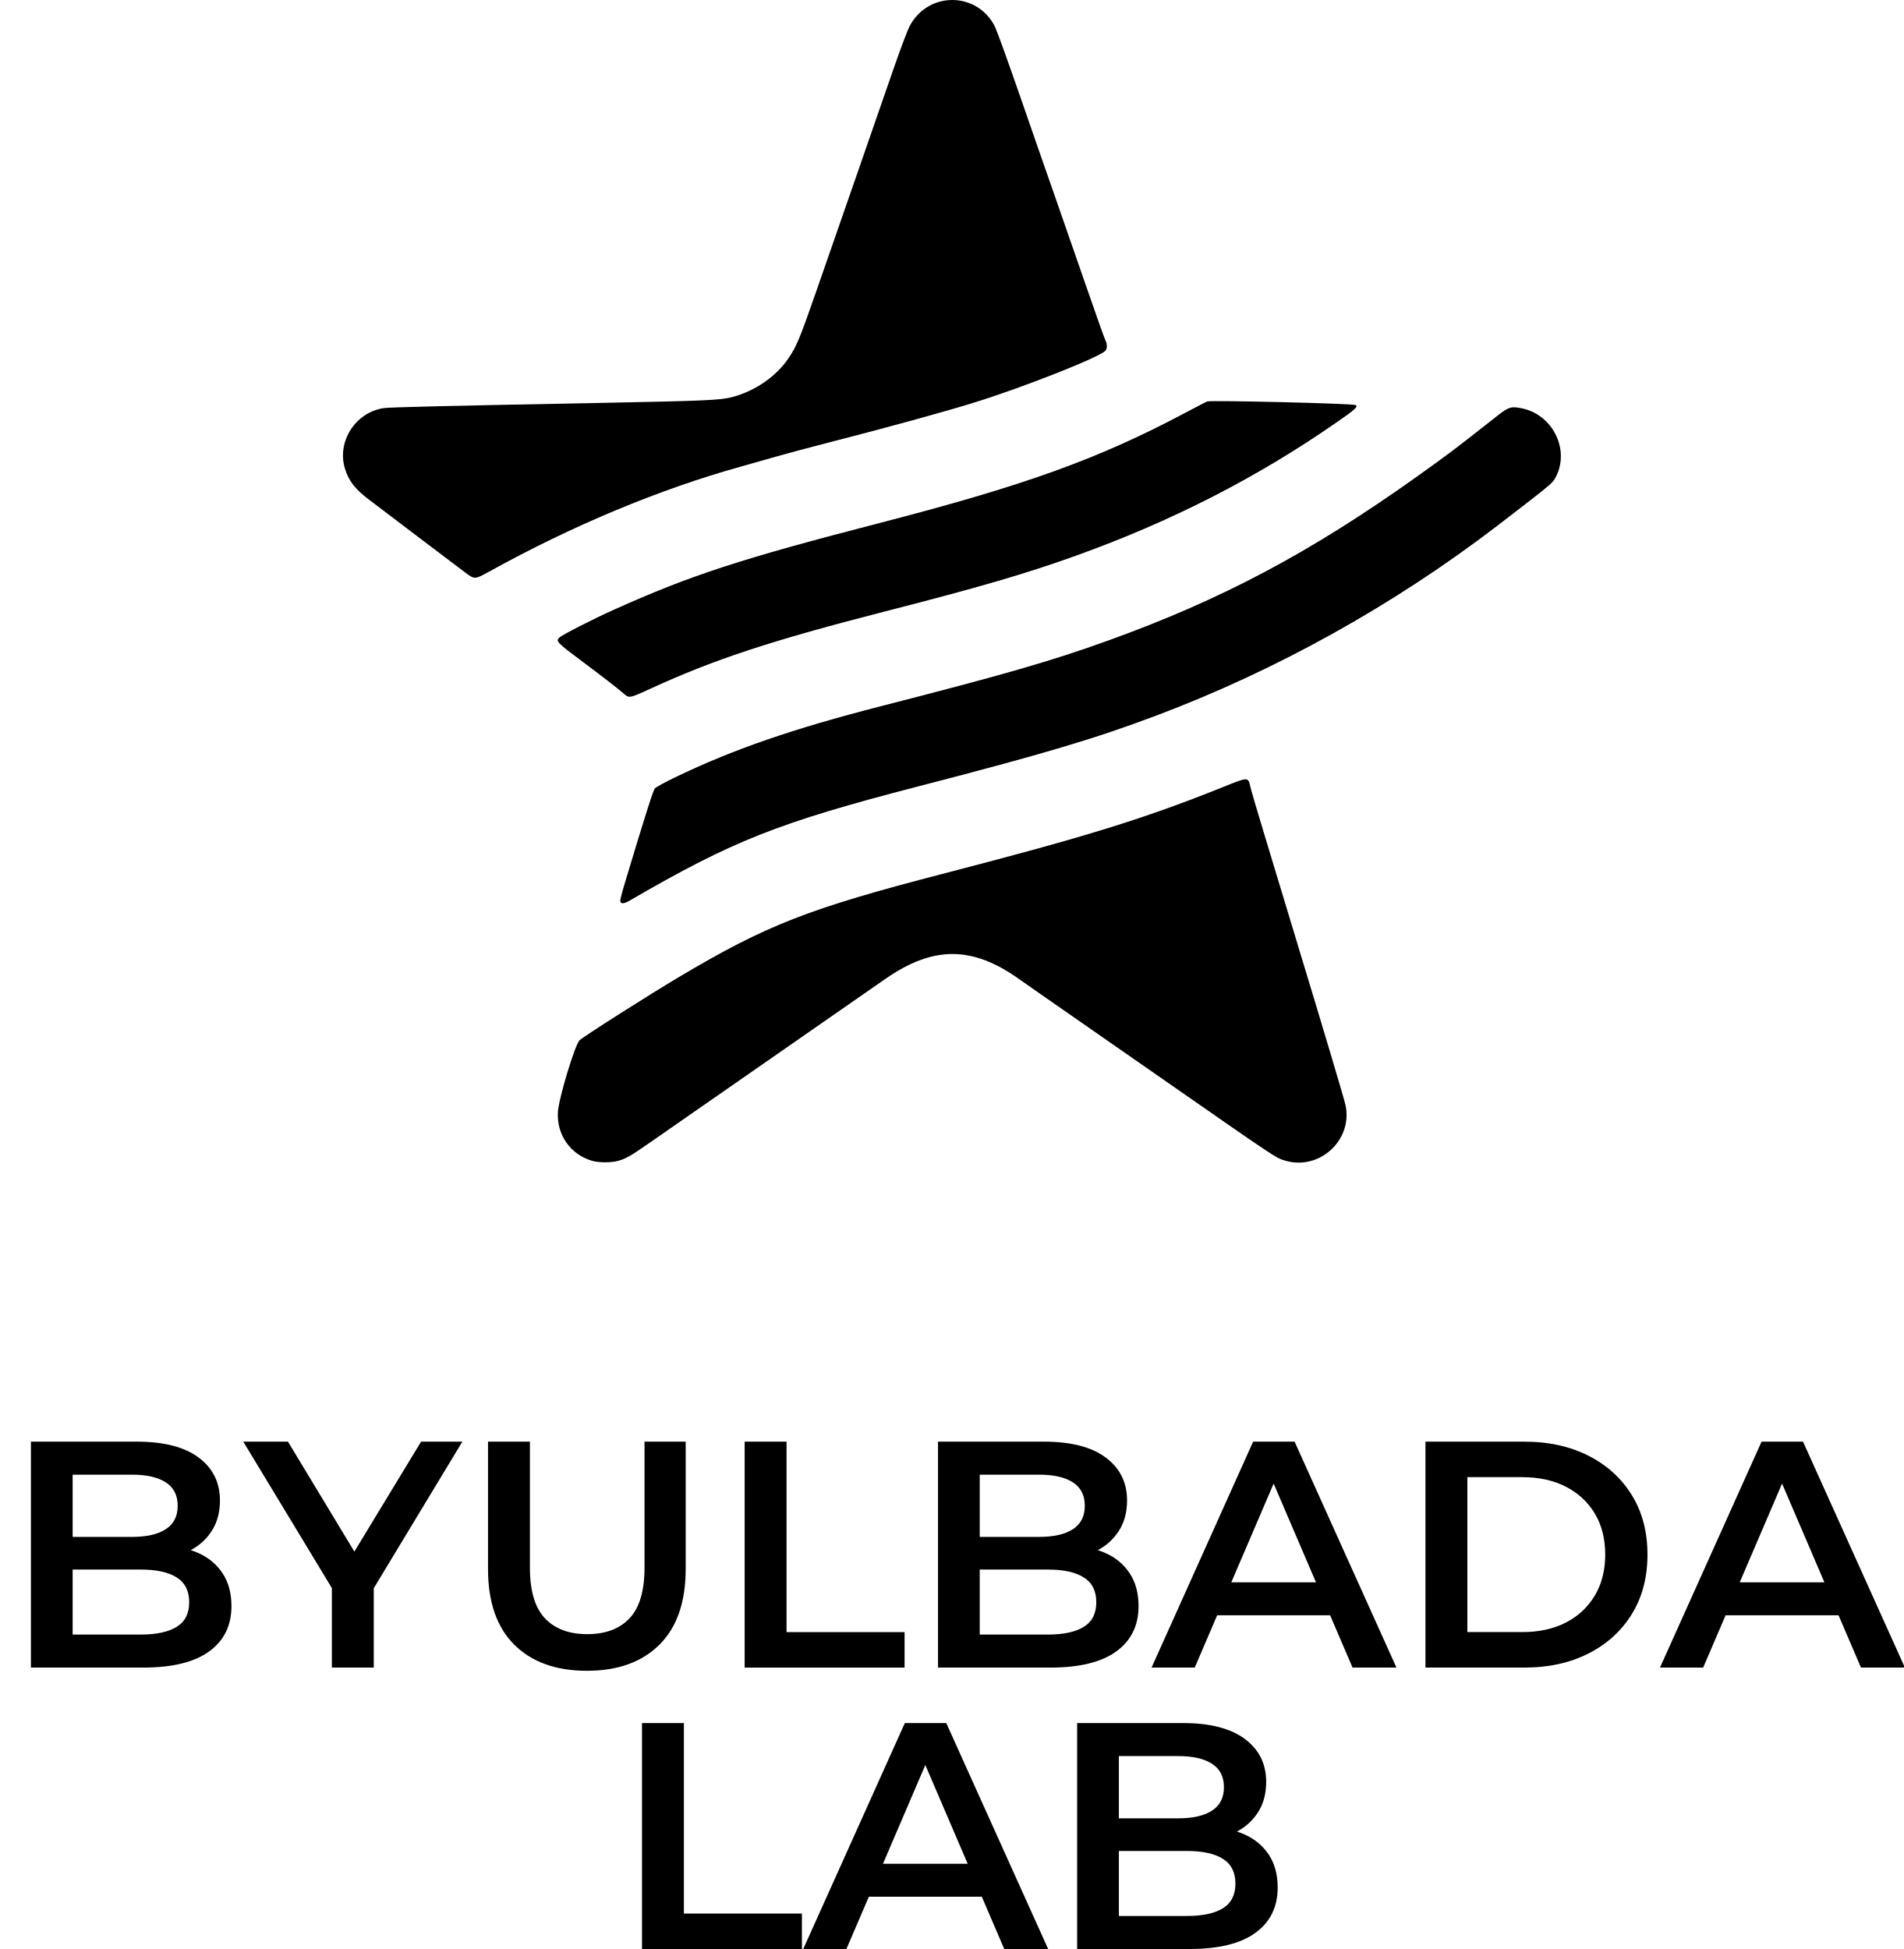
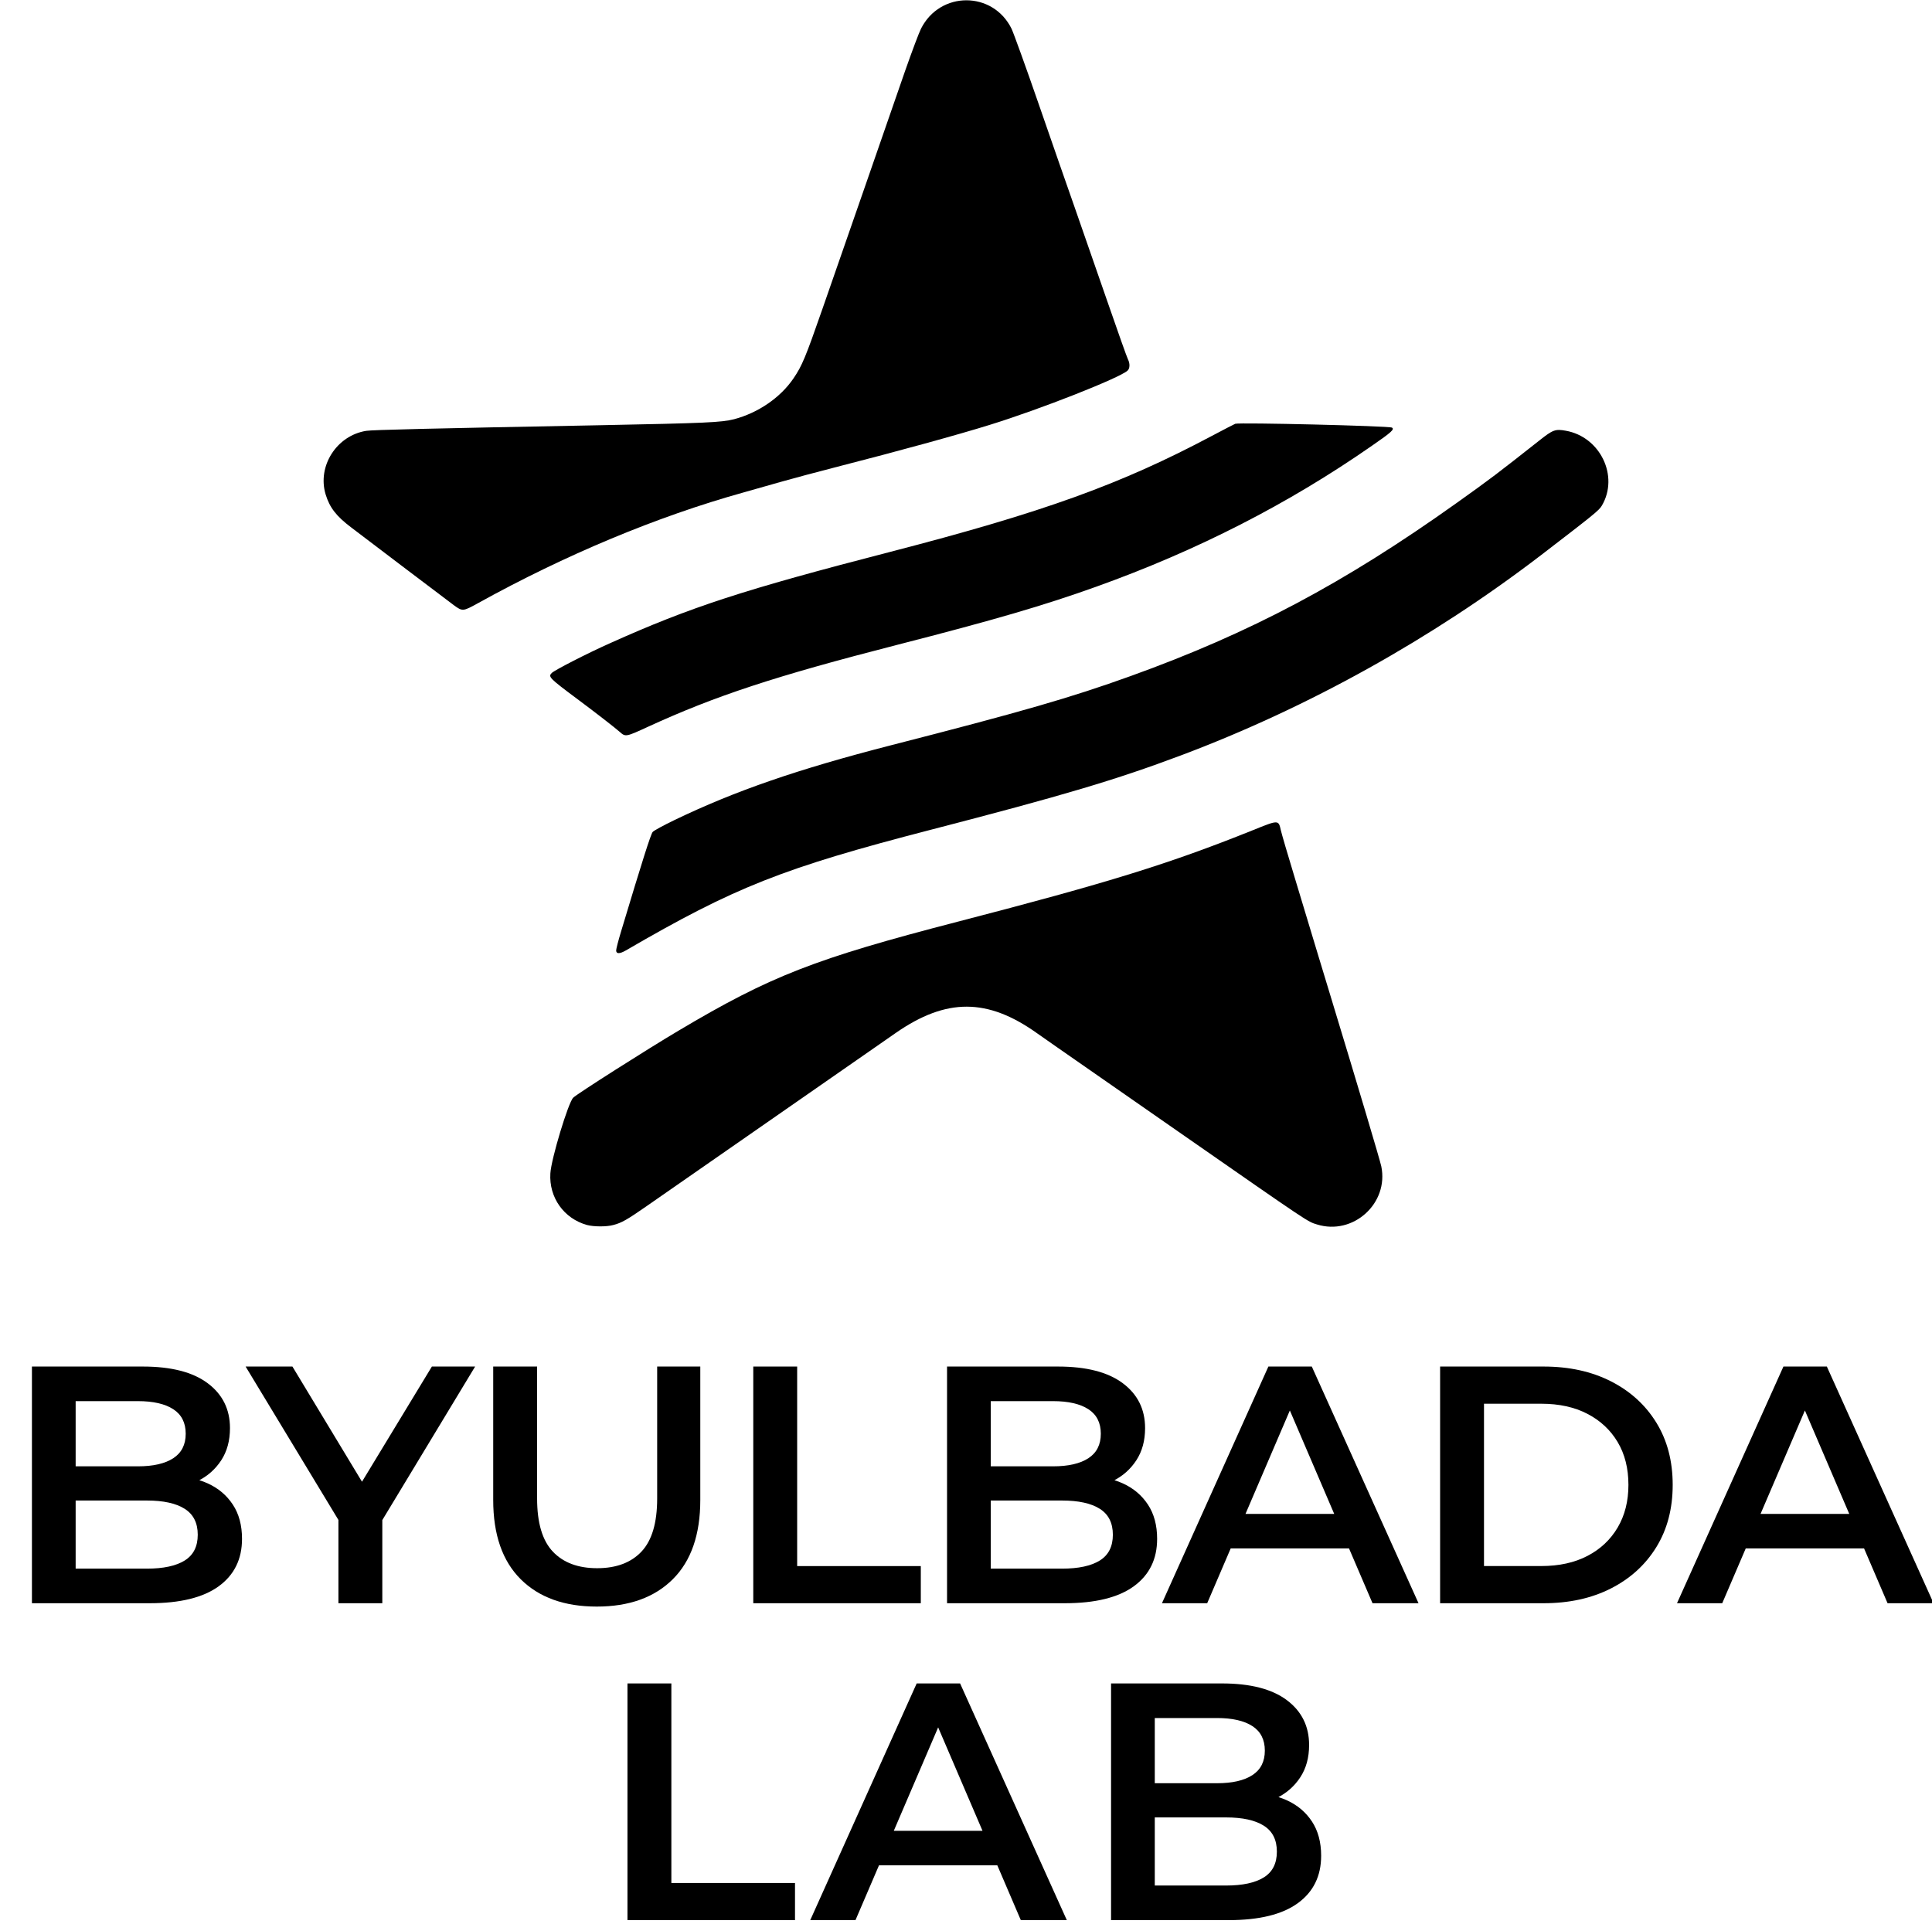
- <svg xmlns="http://www.w3.org/2000/svg" viewBox="0 0 754.56 772.90" width="755" height="773" role="img" aria-label="BYULBADA LAB">
-   <g transform="translate(92.0017,-31.946) scale(0.421313)">
+ <svg xmlns="http://www.w3.org/2000/svg" viewBox="0 0 731.26 728.04" width="731" height="728" role="img" aria-label="BYULBADA LAB">
+   <g transform="translate(78.3617,-32.1691) scale(0.424255)">
    <path d="M339.0,1168.6C318.4,1162.9 305.0,1144.1 306.3,1122.6C307.0,1109.8 322.3,1059.2 326.7,1055.0C330.4,1051.4 392.5,1011.9 420.5,995.3C502.9,946.3 542.3,931.0 670.0,897.9C804.3,863.1 858.7,846.2 932.6,816.5C956.1,807.0 955.9,807.0 958.0,816.4C958.6,819.1 964.2,838.4 970.6,859.4C988.1,917.3 997.6,948.9 1003.0,966.5C1026.5,1043.8 1046.4,1110.5 1047.6,1116.2C1054.5,1149.3 1022.5,1178.2 990.2,1168.1C981.7,1165.5 984.5,1167.4 870.0,1087.7C813.1,1048.1 762.9,1013.2 758.5,1010.1C754.1,1007.1 746.0,1001.4 740.5,997.5C696.3,966.0 659.6,965.9 614.5,997.2C602.8,1005.3 414.9,1136.0 392.0,1151.9C374.9,1163.8 369.9,1166.7 362.5,1168.6C356.4,1170.3 345.0,1170.2 339.0,1168.6ZM220.1,615.5C216.7,613.0 196.1,597.4 174.2,580.8C152.4,564.2 131.8,548.6 128.5,546.1C115.3,536.1 109.4,528.5 105.8,516.7C98.2,491.5 115.6,464.2 142.0,460.0C147.9,459.1 197.8,457.9 350.0,455.0C445.8,453.1 458.9,452.5 470.3,449.6C491.8,443.9 511.6,430.3 523.2,413.2C530.9,401.9 533.9,394.6 549.1,351.0C556.8,328.7 574.2,278.8 587.7,240.0C601.1,201.2 617.0,155.5 622.9,138.5C628.9,121.4 635.2,104.6 637.0,101.1C654.0,67.4 701.0,67.4 717.7,101.1C719.4,104.6 730.4,134.9 742.0,168.5C753.6,202.1 768.1,243.7 774.2,261.0C780.2,278.3 793.0,315.2 802.7,343.0C812.3,370.8 820.8,394.7 821.6,396.2C823.5,399.9 823.4,404.4 821.2,406.3C813.9,412.9 743.7,440.6 698.5,454.6C670.3,463.4 616.4,478.2 562.5,492.0C544.9,496.5 522.2,502.6 512.0,505.5C501.8,508.4 486.8,512.7 478.5,515.0C401.6,536.4 319.5,570.7 241.5,613.9C228.3,621.2 227.9,621.2 220.1,615.5Z" fill="#000000" />
    <path d="M365.0,923.6C365.0,922.3 367.0,914.5 369.5,906.3C388.6,842.8 395.9,819.8 397.6,817.9C398.6,816.7 407.4,811.9 417.0,807.3C471.2,781.2 526.8,762.0 610.0,740.6C727.5,710.5 770.7,698.0 824.0,678.8C930.8,640.3 1014.0,596.2 1114.5,524.6C1145.5,502.5 1150.7,498.5 1188.5,468.7C1200.7,459.0 1202.9,458.2 1212.2,459.9C1242.9,465.3 1259.9,500.4 1244.4,526.7C1241.9,531.0 1237.4,534.6 1190.0,571.0C1092.7,645.5 982.4,706.9 869.1,749.5C811.1,771.3 764.1,785.3 645.5,816.0C513.5,850.2 470.9,867.1 373.5,923.7C368.1,926.8 365.0,926.8 365.0,923.6ZM368.3,728.7C363.5,724.5 346.1,711.0 330.5,699.4C305.3,680.6 304.1,679.4 307.6,676.0C310.3,673.4 339.3,658.5 359.5,649.5C431.4,617.2 478.3,601.9 609.5,568.0C746.3,532.6 815.2,507.7 896.3,464.6C906.9,459.0 916.3,454.1 917.3,453.7C920.8,452.4 1054.8,455.6 1057.1,457.1C1059.6,458.6 1056.9,461.1 1039.4,473.2C964.6,525.3 883.3,566.8 793.5,599.0C747.0,615.7 702.5,628.7 615.5,651.0C506.8,678.9 453.6,696.4 393.3,724.1C373.8,733.1 373.3,733.2 368.3,728.7Z" fill="#000000" />
  </g>
-   <path d="M12.088 661.303V571.703H54.054Q70.162 571.703 78.604 578.017Q87.046 584.33 87.046 595.016Q87.046 602.134 83.715 607.223Q80.385 612.312 74.833 615.05Q69.281 617.788 62.686 617.788L65.023 613.216Q72.621 613.216 78.621 615.937Q84.621 618.658 88.113 623.948Q91.604 629.237 91.604 636.934Q91.604 648.47 82.776 654.887Q73.948 661.303 56.614 661.303ZM28.633 648.208H55.614Q64.952 648.208 69.9 645.134Q74.848 642.06 74.848 635.372Q74.848 628.684 69.9 625.555Q64.952 622.425 55.614 622.425H27.366V609.479H52.186Q60.873 609.479 65.581 606.413Q70.29 603.348 70.29 597.139Q70.29 590.913 65.581 587.856Q60.873 584.799 52.186 584.799H28.633Z" fill="#000000" />
-   <path d="M131.422 661.303V625.908L135.213 636.043L96.292 571.703H114.01L145.32 623.55H135.341L166.795 571.703H183.162L144.275 636.043L148.033 625.908V661.303Z" fill="#000000" />
-   <path d="M232.526 662.571Q214.147 662.571 203.742 652.215Q193.336 641.859 193.336 622.209V571.703H209.948V621.648Q209.948 635.454 215.889 641.748Q221.83 648.042 232.671 648.042Q243.529 648.042 249.462 641.748Q255.394 635.454 255.394 621.648V571.703H271.716V622.209Q271.716 641.859 261.311 652.215Q250.905 662.571 232.526 662.571Z" fill="#000000" />
-   <path d="M295.096 661.303V571.703H311.708V647.241H358.508V661.303Z" fill="#000000" />
-   <path d="M371.768 661.303V571.703H413.734Q429.842 571.703 438.284 578.017Q446.726 584.33 446.726 595.016Q446.726 602.134 443.395 607.223Q440.065 612.312 434.513 615.05Q428.961 617.788 422.366 617.788L424.703 613.216Q432.301 613.216 438.301 615.937Q444.301 618.658 447.793 623.948Q451.284 629.237 451.284 636.934Q451.284 648.47 442.456 654.887Q433.628 661.303 416.294 661.303ZM388.313 648.208H415.294Q424.632 648.208 429.58 645.134Q434.528 642.06 434.528 635.372Q434.528 628.684 429.58 625.555Q424.632 622.425 415.294 622.425H387.046V609.479H411.866Q420.553 609.479 425.261 606.413Q429.97 603.348 429.97 597.139Q429.97 590.913 425.261 587.856Q420.553 584.799 411.866 584.799H388.313Z" fill="#000000" />
-   <path d="M456.439 661.303 496.722 571.703H513.155L553.549 661.303H536.137L501.525 580.578H508.174L473.562 661.303ZM475.054 640.561 479.502 627.494H527.851L532.41 640.561Z" fill="#000000" />
-   <path d="M565.048 661.303V571.703H604.193Q618.723 571.703 629.725 577.31Q640.727 582.918 646.904 592.957Q653.081 602.997 653.081 616.503Q653.081 629.993 646.904 640.041Q640.727 650.089 629.725 655.696Q618.723 661.303 604.193 661.303ZM581.66 647.224H603.359Q613.437 647.224 620.8 643.399Q628.163 639.574 632.244 632.657Q636.326 625.739 636.326 616.503Q636.326 607.139 632.244 600.286Q628.163 593.432 620.8 589.607Q613.437 585.782 603.359 585.782H581.66Z" fill="#000000" />
-   <path d="M658.039 661.303 698.322 571.703H714.755L755.149 661.303H737.737L703.125 580.578H709.774L675.162 661.303ZM676.654 640.561 681.102 627.494H729.451L734.01 640.561Z" fill="#000000" />
-   <path d="M254.392 772.903V683.303H271.004V758.841H317.804V772.903Z" fill="#000000" />
-   <path d="M318.327 772.903 358.61 683.303H375.043L415.437 772.903H398.025L363.413 692.178H370.062L335.45 772.903ZM336.942 752.161 341.39 739.094H389.739L394.298 752.161Z" fill="#000000" />
-   <path d="M426.936 772.903V683.303H468.902Q485.01 683.303 493.452 689.617Q501.894 695.93 501.894 706.616Q501.894 713.734 498.563 718.823Q495.233 723.912 489.681 726.65Q484.129 729.388 477.534 729.388L479.871 724.816Q487.469 724.816 493.469 727.537Q499.469 730.258 502.961 735.548Q506.452 740.837 506.452 748.534Q506.452 760.07 497.624 766.487Q488.796 772.903 471.462 772.903ZM443.481 759.808H470.462Q479.8 759.808 484.748 756.734Q489.696 753.66 489.696 746.972Q489.696 740.284 484.748 737.155Q479.8 734.025 470.462 734.025H442.214V721.079H467.034Q475.721 721.079 480.429 718.013Q485.138 714.948 485.138 708.739Q485.138 702.513 480.429 699.456Q475.721 696.399 467.034 696.399H443.481Z" fill="#000000" />
+   <path d="M12.088 606.797V517.197H54.054Q70.162 517.197 78.604 523.511Q87.046 529.824 87.046 540.51Q87.046 547.628 83.715 552.717Q80.385 557.806 74.833 560.544Q69.281 563.282 62.686 563.282L65.023 558.71Q72.621 558.71 78.621 561.431Q84.621 564.152 88.113 569.442Q91.604 574.731 91.604 582.428Q91.604 593.964 82.776 600.381Q73.948 606.797 56.614 606.797ZM28.633 593.702H55.614Q64.952 593.702 69.9 590.628Q74.848 587.554 74.848 580.866Q74.848 574.178 69.9 571.049Q64.952 567.919 55.614 567.919H27.366V554.973H52.186Q60.873 554.973 65.581 551.907Q70.29 548.842 70.29 542.633Q70.29 536.407 65.581 533.35Q60.873 530.293 52.186 530.293H28.633Z" fill="#000000" />
+   <path d="M128.094 606.797V571.402L131.885 581.537L92.964 517.197H110.682L141.992 569.044H132.013L163.467 517.197H179.834L140.947 581.537L144.705 571.402V606.797Z" fill="#000000" />
+   <path d="M225.87 608.065Q207.491 608.065 197.086 597.709Q186.68 587.353 186.68 567.703V517.197H203.292V567.142Q203.292 580.948 209.233 587.242Q215.174 593.536 226.015 593.536Q236.873 593.536 242.806 587.242Q248.738 580.948 248.738 567.142V517.197H265.06V567.703Q265.06 587.353 254.655 597.709Q244.249 608.065 225.87 608.065Z" fill="#000000" />
+   <path d="M285.112 606.797V517.197H301.724V592.735H348.524V606.797Z" fill="#000000" />
+   <path d="M358.456 606.797V517.197H400.422Q416.53 517.197 424.972 523.511Q433.414 529.824 433.414 540.51Q433.414 547.628 430.083 552.717Q426.753 557.806 421.201 560.544Q415.649 563.282 409.054 563.282L411.391 558.71Q418.989 558.71 424.989 561.431Q430.989 564.152 434.481 569.442Q437.972 574.731 437.972 582.428Q437.972 593.964 429.144 600.381Q420.316 606.797 402.982 606.797ZM375.001 593.702H401.982Q411.32 593.702 416.268 590.628Q421.216 587.554 421.216 580.866Q421.216 574.178 416.268 571.049Q411.32 567.919 401.982 567.919H373.734V554.973H398.554Q407.241 554.973 411.949 551.907Q416.658 548.842 416.658 542.633Q416.658 536.407 411.949 533.35Q407.241 530.293 398.554 530.293H375.001Z" fill="#000000" />
+   <path d="M439.799 606.797 480.082 517.197H496.515L536.909 606.797H519.497L484.885 526.072H491.534L456.922 606.797ZM458.414 586.055 462.862 572.988H511.211L515.77 586.055Z" fill="#000000" />
+   <path d="M545.08 606.797V517.197H584.225Q598.755 517.197 609.757 522.804Q620.759 528.412 626.936 538.451Q633.113 548.491 633.113 561.997Q633.113 575.487 626.936 585.535Q620.759 595.583 609.757 601.19Q598.755 606.797 584.225 606.797ZM561.692 592.718H583.391Q593.469 592.718 600.832 588.893Q608.195 585.068 612.276 578.151Q616.358 571.233 616.358 561.997Q616.358 552.633 612.276 545.78Q608.195 538.926 600.832 535.101Q593.469 531.276 583.391 531.276H561.692Z" fill="#000000" />
+   <path d="M634.743 606.797 675.026 517.197H691.459L731.853 606.797H714.441L679.829 526.072H686.478L651.866 606.797ZM653.358 586.055 657.806 572.988H706.155L710.714 586.055Z" fill="#000000" />
+   <path d="M237.496 726.759V637.159H254.108V712.697H300.908V726.759Z" fill="#000000" />
+   <path d="M306.679 726.759 346.962 637.159H363.395L403.789 726.759H386.377L351.765 646.034H358.414L323.802 726.759ZM325.294 706.016 329.742 692.949H378.091L382.65 706.016Z" fill="#000000" />
+   <path d="M420.536 726.759V637.159H462.502Q478.61 637.159 487.052 643.472Q495.494 649.786 495.494 660.471Q495.494 667.59 492.163 672.679Q488.833 677.768 483.281 680.506Q477.729 683.243 471.134 683.243L473.471 678.672Q481.069 678.672 487.069 681.393Q493.069 684.114 496.561 689.403Q500.052 694.693 500.052 702.389Q500.052 713.926 491.224 720.342Q482.396 726.759 465.062 726.759ZM437.081 713.663H464.062Q473.4 713.663 478.348 710.59Q483.296 707.516 483.296 700.828Q483.296 694.14 478.348 691.01Q473.4 687.881 464.062 687.881H435.814V674.934H460.634Q469.321 674.934 474.029 671.869Q478.738 668.804 478.738 662.594Q478.738 656.369 474.029 653.312Q469.321 650.255 460.634 650.255H437.081Z" fill="#000000" />
</svg>
